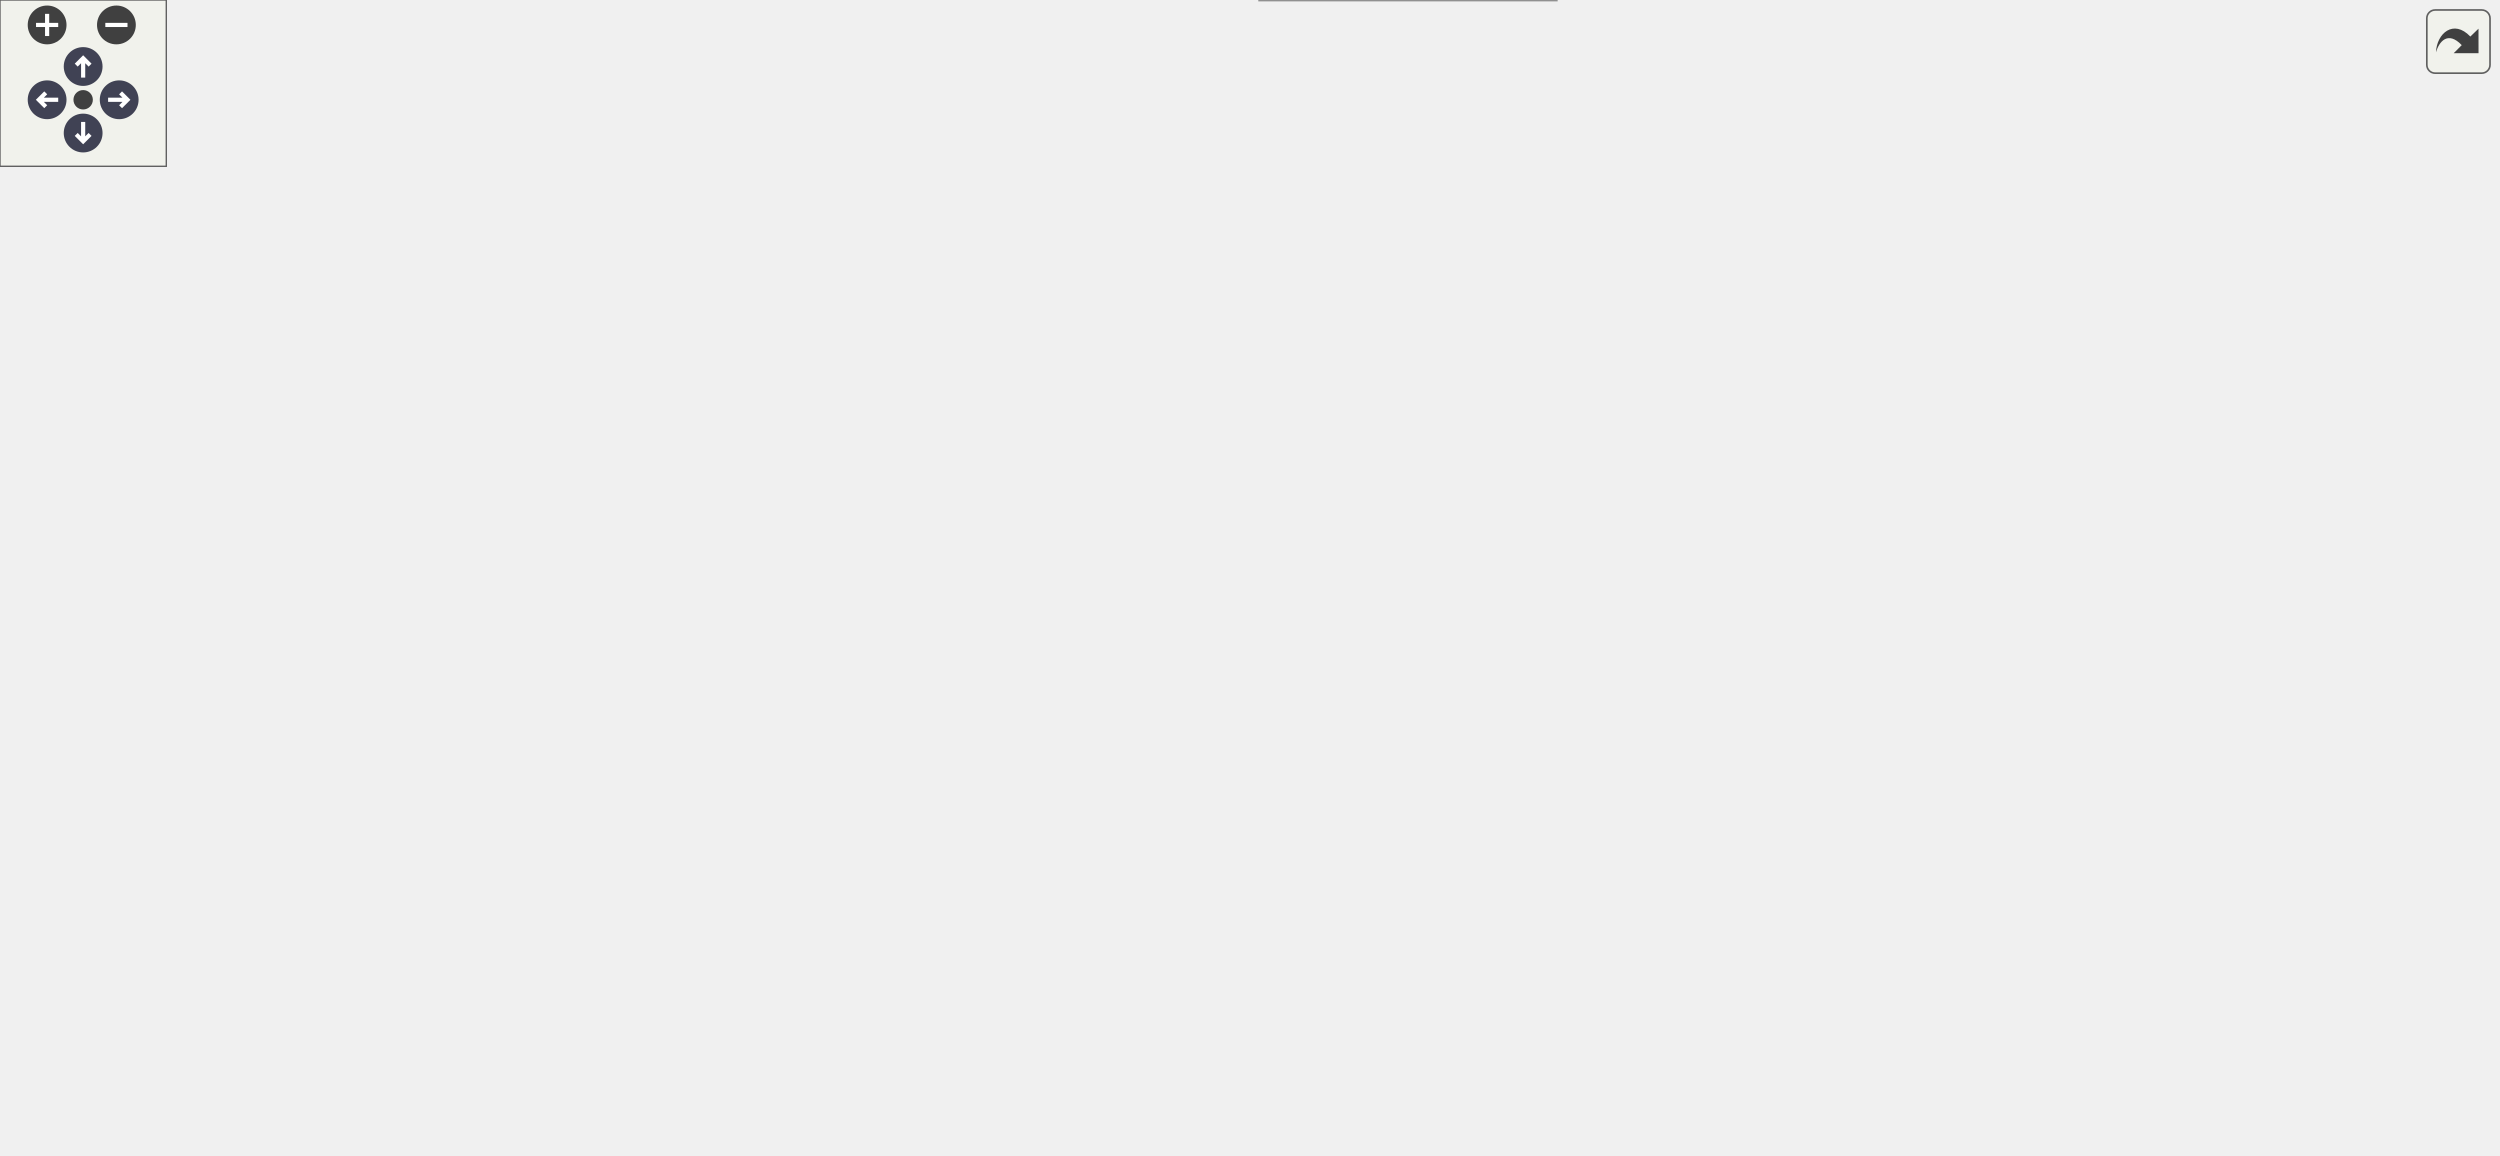
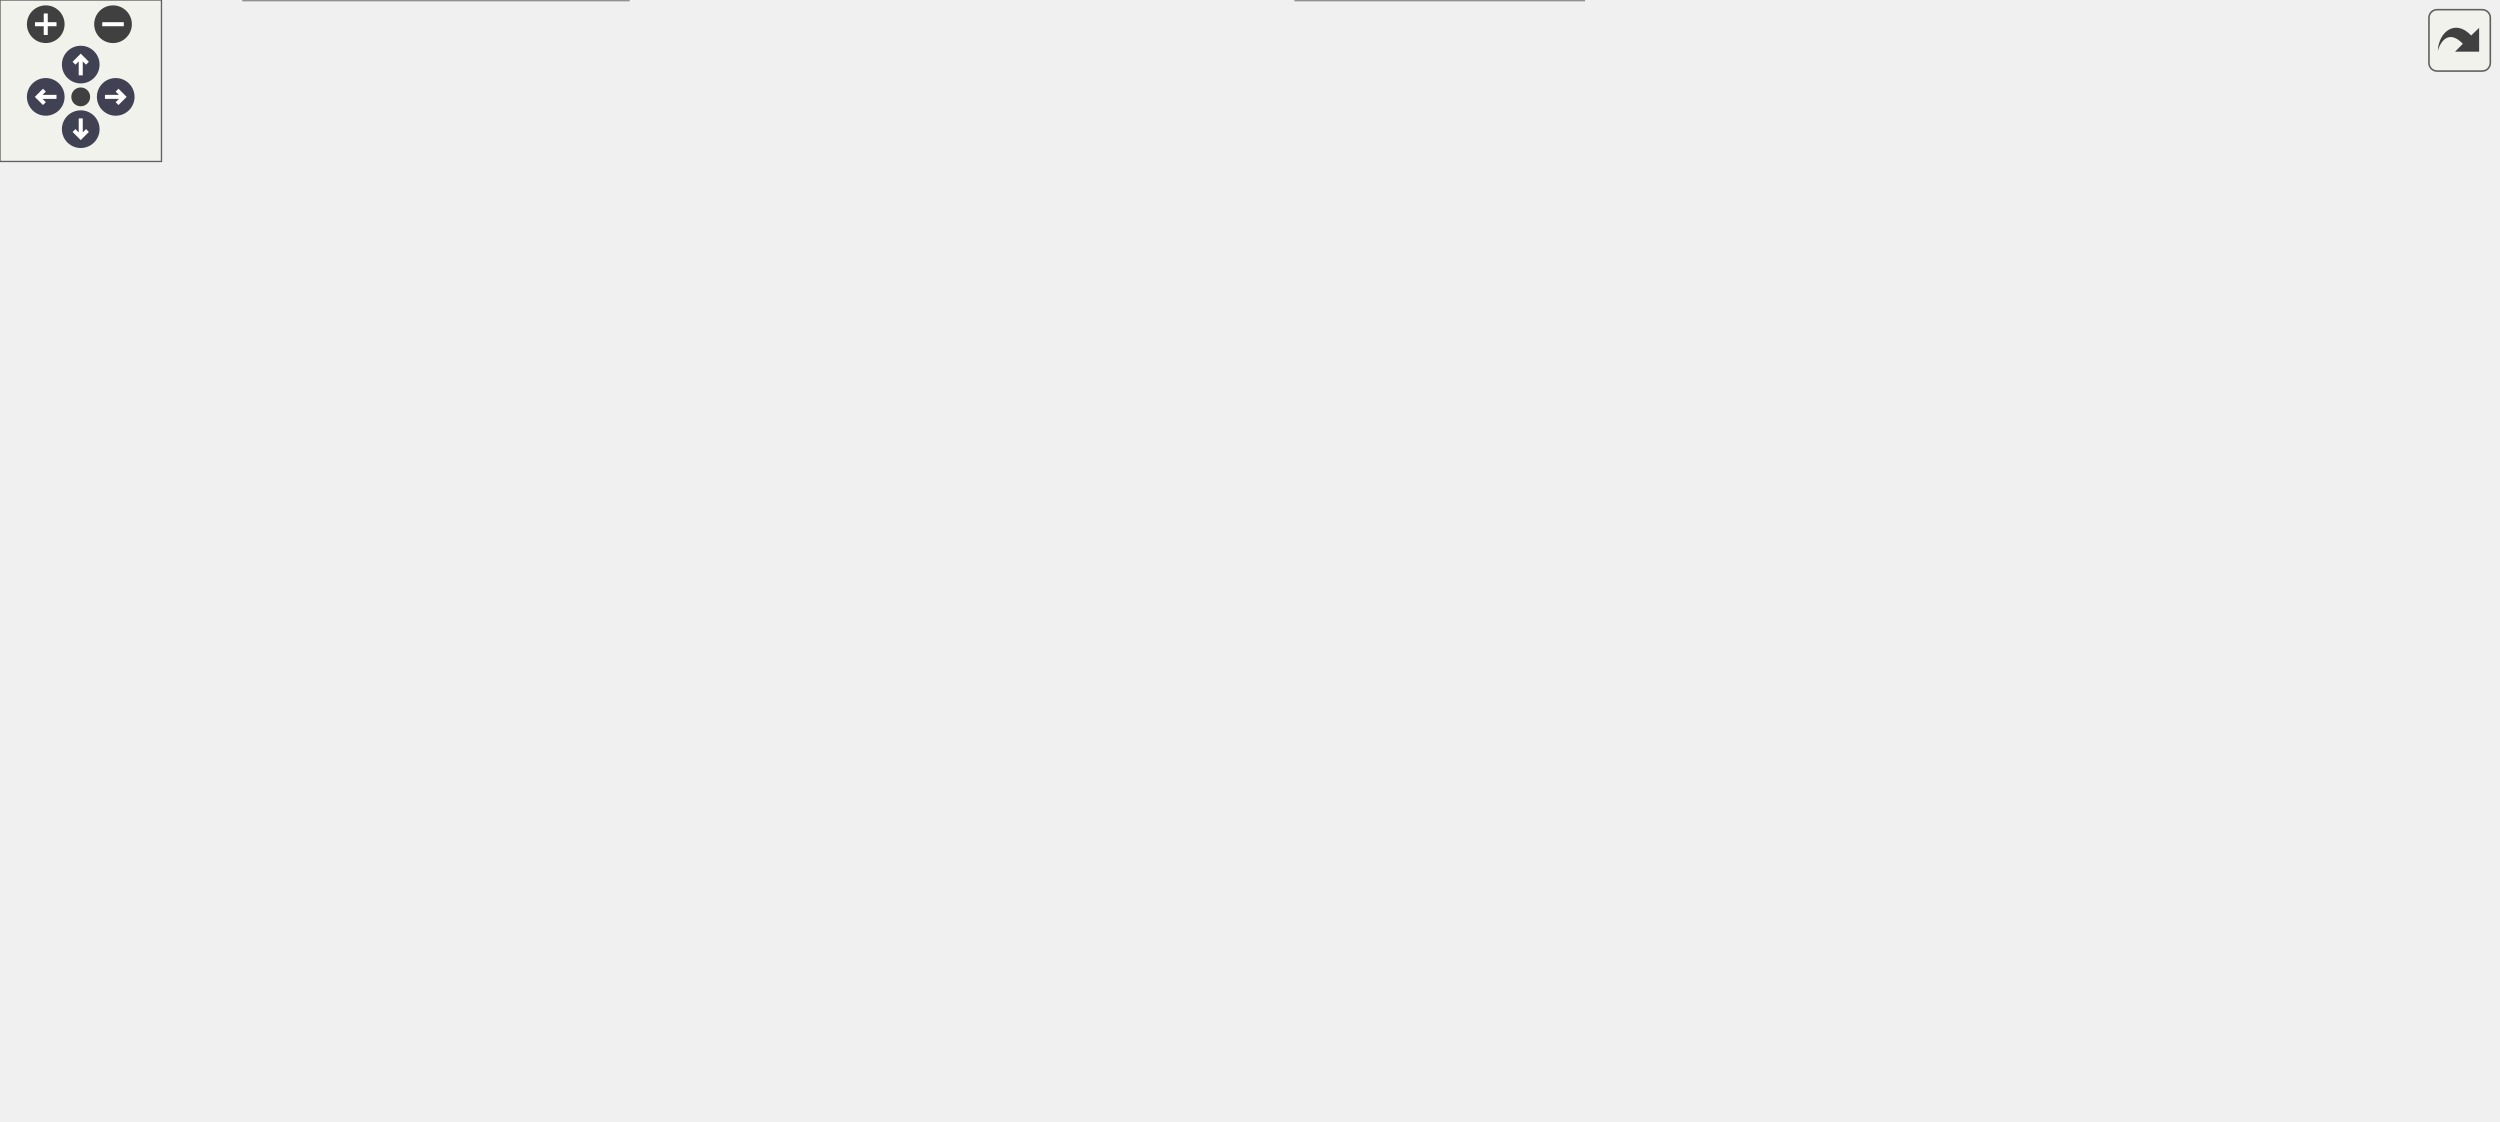
<svg xmlns="http://www.w3.org/2000/svg" xmlns:xlink="http://www.w3.org/1999/xlink" id="main" version="1.1" xml:space="preserve">
  <style type="text/css">
.node, .edge {opacity: 0.7;}
.node.selected, .edge.selected {opacity: 1;}
.edge:hover path { stroke: red; }
.edge:hover polygon { stroke: red; fill: red; }
</style>
  <defs>
    <circle id="rim" cx="0" cy="0" r="7" />
    <circle id="rim2" cx="0" cy="0" r="3.5" />
    <g id="zoomPlus">
      <use xlink:href="#rim" fill="#404040">
        <set attributeName="fill" to="#808080" begin="zoomplus.mouseover" end="zoomplus.mouseout" />
      </use>
      <path d="M-4,0h8M0,-4v8" fill="none" stroke="white" stroke-width="1.5" pointer-events="none" />
    </g>
    <g id="zoomMin">
      <use xlink:href="#rim" fill="#404040">
        <set attributeName="fill" to="#808080" begin="zoomminus.mouseover" end="zoomminus.mouseout" />
      </use>
      <path d="M-4,0h8" fill="none" stroke="white" stroke-width="1.5" pointer-events="none" />
    </g>
    <g id="arrowUp" transform="translate(30 24)">
      <use xlink:href="#rim" />
      <path pointer-events="none" fill="none" stroke="white" stroke-width="1.5" d="M0,-3.0v7 M-2.5,-0.5L0,-3.0L2.5,-0.5" />
    </g>
    <g id="arrowRight" transform="rotate(90) translate(36 -43)">
      <use xlink:href="#rim" />
      <path pointer-events="none" fill="none" stroke="white" stroke-width="1.5" d="M0,-3.0v7 M-2.5,-0.5L0,-3.0L2.5,-0.5" />
    </g>
    <g id="arrowDown" transform="rotate(180) translate(-30 -48)">
      <use xlink:href="#rim" />
      <path pointer-events="none" fill="none" stroke="white" stroke-width="1.5" d="M0,-3.0v7 M-2.5,-0.5L0,-3.0L2.5,-0.5" />
    </g>
    <g id="arrowLeft" transform="rotate(270) translate(-36 17)">
      <use xlink:href="#rim" />
      <path pointer-events="none" fill="none" stroke="white" stroke-width="1.5" d="M0,-3.0v7 M-2.5,-0.5L0,-3.0L2.5,-0.5" />
    </g>
    <g id="resetDef">
      <use xlink:href="#rim2" fill="#404040">
        <set attributeName="fill" to="#808080" begin="reset.mouseover" end="reset.mouseout" />
      </use>
    </g>
  </defs>
  <svg id="graph" class="graph">
    <g id="viewport">
      <g id="Node000001" class="node">
        <g id="a_Node000001">
          <a xlink:title="Write a byte to bitstream.">
-             <polygon fill="#999999" stroke="#666666" points="901,-192.5 762,-192.5 762,-173.5 901,-173.5 901,-192.5" />
-             <text text-anchor="middle" x="831.5" y="-180.5" font-family="Helvetica,sans-Serif" font-size="10.00">uvg_bitstream_writebyte</text>
+             <polygon fill="#999999" stroke="#666666" points="928,-192.5 789,-192.5 789,-173.5 928,-173.5 928,-192.5" />
+             <text text-anchor="middle" x="858.5" y="-180.5" font-family="Helvetica,sans-Serif" font-size="10.00">uvg_bitstream_writebyte</text>
          </a>
        </g>
      </g>
      <g id="Node000002" class="node">
        <g id="a_Node000002">
          <a xlink:href="bitstream__util_8cpp.html#a0e5e61b87281454f22e12f063c0bbeb6" target="_top" xlink:title=" ">
-             <polygon fill="white" stroke="#666666" points="726,-192.5 618,-192.5 618,-173.5 726,-173.5 726,-192.5" />
-             <text text-anchor="middle" x="672" y="-180.5" font-family="Helvetica,sans-Serif" font-size="10.00">uvg_bitstream_put</text>
+             <polygon fill="white" stroke="#666666" points="753,-192.5 645,-192.5 645,-173.5 753,-173.5 753,-192.5" />
+             <text text-anchor="middle" x="699" y="-180.5" font-family="Helvetica,sans-Serif" font-size="10.00">uvg_bitstream_put</text>
          </a>
        </g>
      </g>
      <g id="edge1_Node000001_Node000002" class="edge">
        <g id="a_edge1_Node000001_Node000002">
          <a xlink:title=" ">
-             <path fill="none" stroke="#63b8ff" d="M751.75,-183C743.11,-183 734.47,-183 726.24,-183" />
-             <polygon fill="#63b8ff" stroke="#63b8ff" points="751.88,-186.5 761.88,-183 751.88,-179.5 751.88,-186.5" />
+             <path fill="none" stroke="#63b8ff" d="M778.75,-183C770.11,-183 761.47,-183 753.24,-183" />
+             <polygon fill="#63b8ff" stroke="#63b8ff" points="778.88,-186.5 788.88,-183 778.88,-179.5 778.88,-186.5" />
          </a>
        </g>
      </g>
      <g id="Node000003" class="node">
        <g id="a_Node000003">
          <a xlink:href="bitstream__util_8cpp.html#a423bd5bc72b723f5642a91deb7a5cb0b" target="_top" xlink:title=" ">
-             <polygon fill="white" stroke="#666666" points="576.5,-356 439.5,-356 439.5,-326 576.5,-326 576.5,-356" />
-             <text text-anchor="start" x="447.5" y="-344" font-family="Helvetica,sans-Serif" font-size="10.00">uvg_bitstream_add_rbsp</text>
-             <text text-anchor="middle" x="508" y="-333" font-family="Helvetica,sans-Serif" font-size="10.00">_trailing_bits</text>
+             <polygon fill="white" stroke="#666666" points="603.5,-356 466.5,-356 466.5,-326 603.5,-326 603.5,-356" />
+             <text text-anchor="start" x="474.5" y="-344" font-family="Helvetica,sans-Serif" font-size="10.00">uvg_bitstream_add_rbsp</text>
+             <text text-anchor="middle" x="535" y="-333" font-family="Helvetica,sans-Serif" font-size="10.00">_trailing_bits</text>
          </a>
        </g>
      </g>
      <g id="edge2_Node000002_Node000003" class="edge">
        <g id="a_edge2_Node000002_Node000003">
          <a xlink:title=" ">
-             <path fill="none" stroke="#63b8ff" d="M663.25,-202.12C650.53,-231.12 622.56,-286.1 582,-317 577.54,-320.4 572.58,-323.32 567.41,-325.84" />
-             <polygon fill="#63b8ff" stroke="#63b8ff" points="666.56,-203.28 667.23,-192.7 660.11,-200.55 666.56,-203.28" />
+             <path fill="none" stroke="#63b8ff" d="M690.25,-202.12C677.53,-231.12 649.56,-286.1 609,-317 604.54,-320.4 599.58,-323.32 594.41,-325.84" />
+             <polygon fill="#63b8ff" stroke="#63b8ff" points="693.56,-203.28 694.23,-192.7 687.11,-200.55 693.56,-203.28" />
          </a>
        </g>
      </g>
      <g id="Node000006" class="node">
        <g id="a_Node000006">
          <a xlink:href="bitstream__util_8cpp.html#a30bd11b6c91d37315d3ee911d83a72ed" target="_top" xlink:title=" ">
-             <polygon fill="white" stroke="#666666" points="570.5,-307.5 445.5,-307.5 445.5,-288.5 570.5,-288.5 570.5,-307.5" />
-             <text text-anchor="middle" x="508" y="-295.5" font-family="Helvetica,sans-Serif" font-size="10.00">uvg_bitstream_put_ue</text>
+             <polygon fill="white" stroke="#666666" points="597.5,-307.5 472.5,-307.5 472.5,-288.5 597.5,-288.5 597.5,-307.5" />
+             <text text-anchor="middle" x="535" y="-295.5" font-family="Helvetica,sans-Serif" font-size="10.00">uvg_bitstream_put_ue</text>
          </a>
        </g>
      </g>
      <g id="edge5_Node000002_Node000006" class="edge">
        <g id="a_edge5_Node000002_Node000006">
          <a xlink:title=" ">
-             <path fill="none" stroke="#63b8ff" d="M659.25,-200.94C644.03,-222.71 615.45,-259 582,-279 575.48,-282.9 568.17,-286.01 560.76,-288.48" />
-             <polygon fill="#63b8ff" stroke="#63b8ff" points="662.2,-202.82 664.93,-192.58 656.41,-198.88 662.2,-202.82" />
+             <path fill="none" stroke="#63b8ff" d="M686.25,-200.94C671.03,-222.71 642.45,-259 609,-279 602.48,-282.9 595.17,-286.01 587.76,-288.48" />
+             <polygon fill="#63b8ff" stroke="#63b8ff" points="689.2,-202.82 691.93,-192.58 683.41,-198.88 689.2,-202.82" />
          </a>
        </g>
      </g>
      <g id="Node000007" class="node">
        <g id="a_Node000007">
          <a xlink:href="classatlas__context.html#a56450f7f8e92c4a07026d4d7c4be7dcd" target="_top" xlink:title=" ">
-             <polygon fill="white" stroke="#666666" points="564.5,-270 451.5,-270 451.5,-240 564.5,-240 564.5,-270" />
-             <text text-anchor="start" x="459.5" y="-258" font-family="Helvetica,sans-Serif" font-size="10.00">atlas_context::write</text>
-             <text text-anchor="middle" x="508" y="-247" font-family="Helvetica,sans-Serif" font-size="10.00">_atlas_eob</text>
+             <polygon fill="white" stroke="#666666" points="591.5,-270 478.5,-270 478.5,-240 591.5,-240 591.5,-270" />
+             <text text-anchor="start" x="486.5" y="-258" font-family="Helvetica,sans-Serif" font-size="10.00">atlas_context::write</text>
+             <text text-anchor="middle" x="535" y="-247" font-family="Helvetica,sans-Serif" font-size="10.00">_atlas_eob</text>
          </a>
        </g>
      </g>
      <g id="edge6_Node000002_Node000007" class="edge">
        <g id="a_edge6_Node000002_Node000007">
          <a xlink:title=" ">
-             <path fill="none" stroke="#63b8ff" d="M646.35,-197.83C628.81,-208 604.45,-221.34 582,-231 574.65,-234.16 566.73,-237.16 558.92,-239.9" />
-             <polygon fill="#63b8ff" stroke="#63b8ff" points="648.49,-200.63 655.34,-192.55 644.95,-194.59 648.49,-200.63" />
+             <path fill="none" stroke="#63b8ff" d="M673.35,-197.83C655.81,-208 631.45,-221.34 609,-231 601.65,-234.16 593.73,-237.16 585.92,-239.9" />
+             <polygon fill="#63b8ff" stroke="#63b8ff" points="675.49,-200.63 682.34,-192.55 671.95,-194.59 675.49,-200.63" />
          </a>
        </g>
      </g>
      <g id="Node000008" class="node">
        <g id="a_Node000008">
          <a xlink:href="classatlas__context.html#a144495d5cb47643d5d9bcf4283a8f97f" target="_top" xlink:title=" ">
-             <polygon fill="white" stroke="#666666" points="564.5,-222 451.5,-222 451.5,-192 564.5,-192 564.5,-222" />
-             <text text-anchor="start" x="459.5" y="-210" font-family="Helvetica,sans-Serif" font-size="10.00">atlas_context::write</text>
-             <text text-anchor="middle" x="508" y="-199" font-family="Helvetica,sans-Serif" font-size="10.00">_atlas_nal</text>
+             <polygon fill="white" stroke="#666666" points="591.5,-222 478.5,-222 478.5,-192 591.5,-192 591.5,-222" />
+             <text text-anchor="start" x="486.5" y="-210" font-family="Helvetica,sans-Serif" font-size="10.00">atlas_context::write</text>
+             <text text-anchor="middle" x="535" y="-199" font-family="Helvetica,sans-Serif" font-size="10.00">_atlas_nal</text>
          </a>
        </g>
      </g>
      <g id="edge7_Node000002_Node000008" class="edge">
        <g id="a_edge7_Node000002_Node000008">
          <a xlink:title=" ">
-             <path fill="none" stroke="#63b8ff" d="M607.76,-192.37C593.54,-194.48 578.55,-196.7 564.67,-198.75" />
-             <polygon fill="#63b8ff" stroke="#63b8ff" points="608.58,-195.79 617.96,-190.86 607.55,-188.86 608.58,-195.79" />
+             <path fill="none" stroke="#63b8ff" d="M634.76,-192.37C620.54,-194.48 605.55,-196.7 591.67,-198.75" />
+             <polygon fill="#63b8ff" stroke="#63b8ff" points="635.58,-195.79 644.96,-190.86 634.55,-188.86 635.58,-195.79" />
          </a>
        </g>
      </g>
      <g id="Node000009" class="node">
        <g id="a_Node000009">
          <a xlink:href="classatlas__context.html#ab3da4e46b1b81ce24bcc82e93c4fe3ab" target="_top" xlink:title=" ">
-             <polygon fill="white" stroke="#666666" points="582,-174 434,-174 434,-144 582,-144 582,-174" />
-             <text text-anchor="start" x="442" y="-162" font-family="Helvetica,sans-Serif" font-size="10.00">atlas_context::write</text>
-             <text text-anchor="middle" x="508" y="-151" font-family="Helvetica,sans-Serif" font-size="10.00">_atlas_parameter_set_nals</text>
+             <polygon fill="white" stroke="#666666" points="609,-174 461,-174 461,-144 609,-144 609,-174" />
+             <text text-anchor="start" x="469" y="-162" font-family="Helvetica,sans-Serif" font-size="10.00">atlas_context::write</text>
+             <text text-anchor="middle" x="535" y="-151" font-family="Helvetica,sans-Serif" font-size="10.00">_atlas_parameter_set_nals</text>
          </a>
        </g>
      </g>
      <g id="edge8_Node000002_Node000009" class="edge">
        <g id="a_edge8_Node000002_Node000009">
          <a xlink:title=" ">
-             <path fill="none" stroke="#63b8ff" d="M607.85,-173.64C599.43,-172.4 590.74,-171.11 582.17,-169.84" />
-             <polygon fill="#63b8ff" stroke="#63b8ff" points="607.55,-177.14 617.96,-175.14 608.58,-170.21 607.55,-177.14" />
+             <path fill="none" stroke="#63b8ff" d="M634.85,-173.64C626.43,-172.4 617.74,-171.11 609.17,-169.84" />
+             <polygon fill="#63b8ff" stroke="#63b8ff" points="634.55,-177.14 644.96,-175.14 635.58,-170.21 634.55,-177.14" />
          </a>
        </g>
      </g>
      <g id="Node000010" class="node">
        <g id="a_Node000010">
          <a xlink:href="classatlas__context.html#a24296684ad259ec9f83aec0bd2bbf53c" target="_top" xlink:title=" ">
-             <polygon fill="white" stroke="#666666" points="568.5,-126 447.5,-126 447.5,-96 568.5,-96 568.5,-126" />
-             <text text-anchor="start" x="455.5" y="-114" font-family="Helvetica,sans-Serif" font-size="10.00">atlas_context::write</text>
-             <text text-anchor="middle" x="508" y="-103" font-family="Helvetica,sans-Serif" font-size="10.00">_atlas_sub_bitstream</text>
+             <polygon fill="white" stroke="#666666" points="595.5,-126 474.5,-126 474.5,-96 595.5,-96 595.5,-126" />
+             <text text-anchor="start" x="482.5" y="-114" font-family="Helvetica,sans-Serif" font-size="10.00">atlas_context::write</text>
+             <text text-anchor="middle" x="535" y="-103" font-family="Helvetica,sans-Serif" font-size="10.00">_atlas_sub_bitstream</text>
          </a>
        </g>
      </g>
      <g id="edge9_Node000002_Node000010" class="edge">
        <g id="a_edge9_Node000002_Node000010">
          <a xlink:title=" ">
-             <path fill="none" stroke="#63b8ff" d="M646.35,-168.17C628.81,-158 604.45,-144.66 582,-135 574.65,-131.84 566.73,-128.84 558.92,-126.1" />
-             <polygon fill="#63b8ff" stroke="#63b8ff" points="644.95,-171.41 655.34,-173.45 648.49,-165.37 644.95,-171.41" />
+             <path fill="none" stroke="#63b8ff" d="M673.35,-168.17C655.81,-158 631.45,-144.66 609,-135 601.65,-131.84 593.73,-128.84 585.92,-126.1" />
+             <polygon fill="#63b8ff" stroke="#63b8ff" points="671.95,-171.41 682.34,-173.45 675.49,-165.37 671.95,-171.41" />
          </a>
        </g>
      </g>
      <g id="Node000011" class="node">
        <g id="a_Node000011">
          <a xlink:href="classv3c__gof.html#a7623e830a39058987eaea7f9ff65bf72" target="_top" xlink:title=" ">
-             <polygon fill="white" stroke="#666666" points="561.5,-78 454.5,-78 454.5,-48 561.5,-48 561.5,-78" />
-             <text text-anchor="start" x="462.5" y="-66" font-family="Helvetica,sans-Serif" font-size="10.00">v3c_gof::write_v3c</text>
-             <text text-anchor="middle" x="508" y="-55" font-family="Helvetica,sans-Serif" font-size="10.00">_chunk</text>
+             <polygon fill="white" stroke="#666666" points="588.5,-78 481.5,-78 481.5,-48 588.5,-48 588.5,-78" />
+             <text text-anchor="start" x="489.5" y="-66" font-family="Helvetica,sans-Serif" font-size="10.00">v3c_gof::write_v3c</text>
+             <text text-anchor="middle" x="535" y="-55" font-family="Helvetica,sans-Serif" font-size="10.00">_chunk</text>
          </a>
        </g>
      </g>
      <g id="edge10_Node000002_Node000011" class="edge">
        <g id="a_edge10_Node000002_Node000011">
          <a xlink:title=" ">
-             <path fill="none" stroke="#63b8ff" d="M658.8,-165.08C643.31,-143.61 614.64,-107.94 582,-87 575.71,-82.97 568.68,-79.55 561.53,-76.67" />
-             <polygon fill="#63b8ff" stroke="#63b8ff" points="655.98,-167.16 664.6,-173.32 661.71,-163.13 655.98,-167.16" />
-           </a>
-         </g>
-       </g>
-       <g id="Node000015" class="node">
-         <g id="a_Node000015">
+             <path fill="none" stroke="#63b8ff" d="M685.8,-165.08C670.31,-143.61 641.64,-107.94 609,-87 602.71,-82.97 595.68,-79.55 588.53,-76.67" />
+             <polygon fill="#63b8ff" stroke="#63b8ff" points="682.98,-167.16 691.6,-173.32 688.71,-163.13 682.98,-167.16" />
+           </a>
+         </g>
+       </g>
+       <g id="Node000016" class="node">
+         <g id="a_Node000016">
          <a xlink:href="classv3c__gof.html#a16c6c5414ca72ba7a33ab15981c7b40c" target="_top" xlink:title=" ">
-             <polygon fill="white" stroke="#666666" points="561.5,-30 454.5,-30 454.5,0 561.5,0 561.5,-30" />
-             <text text-anchor="start" x="462.5" y="-18" font-family="Helvetica,sans-Serif" font-size="10.00">v3c_gof::write_v3c</text>
-             <text text-anchor="middle" x="508" y="-7" font-family="Helvetica,sans-Serif" font-size="10.00">_ld_chunk</text>
-           </a>
-         </g>
-       </g>
-       <g id="edge14_Node000002_Node000015" class="edge">
-         <g id="a_edge14_Node000002_Node000015">
-           <a xlink:title=" ">
-             <path fill="none" stroke="#63b8ff" d="M664.15,-163.76C652.22,-132.98 624.74,-72.68 582,-39 575.92,-34.21 568.85,-30.36 561.55,-27.27" />
-             <polygon fill="#63b8ff" stroke="#63b8ff" points="660.94,-165.19 667.72,-173.33 667.5,-162.74 660.94,-165.19" />
+             <polygon fill="white" stroke="#666666" points="588.5,-30 481.5,-30 481.5,0 588.5,0 588.5,-30" />
+             <text text-anchor="start" x="489.5" y="-18" font-family="Helvetica,sans-Serif" font-size="10.00">v3c_gof::write_v3c</text>
+             <text text-anchor="middle" x="535" y="-7" font-family="Helvetica,sans-Serif" font-size="10.00">_ld_chunk</text>
+           </a>
+         </g>
+       </g>
+       <g id="edge16_Node000002_Node000016" class="edge">
+         <g id="a_edge16_Node000002_Node000016">
+           <a xlink:title=" ">
+             <path fill="none" stroke="#63b8ff" d="M691.15,-163.76C679.22,-132.98 651.74,-72.68 609,-39 602.92,-34.21 595.85,-30.36 588.55,-27.27" />
+             <polygon fill="#63b8ff" stroke="#63b8ff" points="687.94,-165.19 694.72,-173.33 694.5,-162.74 687.94,-165.19" />
          </a>
        </g>
      </g>
      <g id="Node000004" class="node">
        <g id="a_Node000004">
          <a xlink:href="bitstream__util_8cpp.html#a7a68eb472ffb2162b61292d074642d4c" target="_top" xlink:title=" ">
-             <polygon fill="white" stroke="#666666" points="385,-350.5 269,-350.5 269,-331.5 385,-331.5 385,-350.5" />
-             <text text-anchor="middle" x="327" y="-338.5" font-family="Helvetica,sans-Serif" font-size="10.00">uvg_bitstream_align</text>
+             <polygon fill="white" stroke="#666666" points="412,-350.5 296,-350.5 296,-331.5 412,-331.5 412,-350.5" />
+             <text text-anchor="middle" x="354" y="-338.5" font-family="Helvetica,sans-Serif" font-size="10.00">uvg_bitstream_align</text>
          </a>
        </g>
      </g>
      <g id="edge3_Node000003_Node000004" class="edge">
        <g id="a_edge3_Node000003_Node000004">
          <a xlink:title=" ">
-             <path fill="none" stroke="#63b8ff" d="M429.19,-341C414.43,-341 399.23,-341 385.24,-341" />
-             <polygon fill="#63b8ff" stroke="#63b8ff" points="429.33,-344.5 439.33,-341 429.33,-337.5 429.33,-344.5" />
+             <path fill="none" stroke="#63b8ff" d="M456.19,-341C441.43,-341 426.23,-341 412.24,-341" />
+             <polygon fill="#63b8ff" stroke="#63b8ff" points="456.33,-344.5 466.33,-341 456.33,-337.5 456.33,-344.5" />
          </a>
        </g>
      </g>
      <g id="Node000005" class="node">
        <g id="a_Node000005">
          <a xlink:href="classvps.html#a621f597b4c41ed6cde608d6932299803" target="_top" xlink:title=" ">
-             <polygon fill="white" stroke="#666666" points="192,-350.5 105,-350.5 105,-331.5 192,-331.5 192,-350.5" />
-             <text text-anchor="middle" x="148.5" y="-338.5" font-family="Helvetica,sans-Serif" font-size="10.00">vps::write_vps</text>
+             <polygon fill="white" stroke="#666666" points="205.5,-350.5 118.5,-350.5 118.5,-331.5 205.5,-331.5 205.5,-350.5" />
+             <text text-anchor="middle" x="162" y="-338.5" font-family="Helvetica,sans-Serif" font-size="10.00">vps::write_vps</text>
          </a>
        </g>
      </g>
      <g id="edge4_Node000004_Node000005" class="edge">
        <g id="a_edge4_Node000004_Node000005">
          <a xlink:title=" ">
-             <path fill="none" stroke="#63b8ff" d="M258.61,-341C236.33,-341 212.17,-341 192.26,-341" />
-             <polygon fill="#63b8ff" stroke="#63b8ff" points="258.7,-344.5 268.7,-341 258.7,-337.5 258.7,-344.5" />
+             <path fill="none" stroke="#63b8ff" d="M285.95,-341C259.29,-341 229.4,-341 205.77,-341" />
+             <polygon fill="#63b8ff" stroke="#63b8ff" points="285.99,-344.5 295.99,-341 285.99,-337.5 285.99,-344.5" />
          </a>
        </g>
      </g>
      <g id="Node000012" class="node">
        <g id="a_Node000012">
          <a xlink:href="classBitstreamGeneration.html#a575d20f0f40bad111cab04d0b4f259ee" target="_top" xlink:title=" ">
-             <polygon fill="white" stroke="#666666" points="398,-54 256,-54 256,-24 398,-24 398,-54" />
-             <text text-anchor="start" x="264" y="-42" font-family="Helvetica,sans-Serif" font-size="10.00">BitstreamGeneration</text>
-             <text text-anchor="middle" x="327" y="-31" font-family="Helvetica,sans-Serif" font-size="10.00">::createV3CGOFBitstream</text>
+             <polygon fill="white" stroke="#666666" points="425,-54 283,-54 283,-24 425,-24 425,-54" />
+             <text text-anchor="start" x="291" y="-42" font-family="Helvetica,sans-Serif" font-size="10.00">BitstreamGeneration</text>
+             <text text-anchor="middle" x="354" y="-31" font-family="Helvetica,sans-Serif" font-size="10.00">::createV3CGOFBitstream</text>
          </a>
        </g>
      </g>
      <g id="edge11_Node000011_Node000012" class="edge">
        <g id="a_edge11_Node000011_Node000012">
          <a xlink:title=" ">
-             <path fill="none" stroke="#63b8ff" d="M444.18,-54.58C429.34,-52.59 413.43,-50.45 398.28,-48.42" />
-             <polygon fill="#63b8ff" stroke="#63b8ff" points="443.89,-58.07 454.26,-55.93 444.82,-51.13 443.89,-58.07" />
+             <path fill="none" stroke="#63b8ff" d="M471.18,-54.58C456.34,-52.59 440.43,-50.45 425.28,-48.42" />
+             <polygon fill="#63b8ff" stroke="#63b8ff" points="470.89,-58.07 481.26,-55.93 471.82,-51.13 470.89,-58.07" />
          </a>
        </g>
      </g>
      <g id="Node000013" class="node">
        <g id="a_Node000013">
-           <a xlink:href="namespaceuvgvpcc__enc_1_1API.html#ac96f1663ec59a1bbc04778ae958780fa" target="_top" xlink:title="Entry point of the uvgVPCCenc library. Take as input a frame. Create all the jobs for processing this...">
-             <polygon fill="white" stroke="#666666" points="220,-54 77,-54 77,-24 220,-24 220,-54" />
-             <text text-anchor="start" x="85" y="-42" font-family="Helvetica,sans-Serif" font-size="10.00">uvgvpcc_enc::API::encode</text>
-             <text text-anchor="middle" x="148.5" y="-31" font-family="Helvetica,sans-Serif" font-size="10.00">Frame</text>
+           <a xlink:href="namespaceuvgvpcc__enc_1_1API.html#a75dacaf2d79b4a549ecb2a91ae8a6105" target="_top" xlink:title="This function is called when all frames to be processed have been sent to the encoder....">
+             <polygon fill="white" stroke="#666666" points="247,-78 77,-78 77,-48 247,-48 247,-78" />
+             <text text-anchor="start" x="85" y="-66" font-family="Helvetica,sans-Serif" font-size="10.00">uvgvpcc_enc::API::emptyFrame</text>
+             <text text-anchor="middle" x="162" y="-55" font-family="Helvetica,sans-Serif" font-size="10.00">Queue</text>
          </a>
        </g>
      </g>
      <g id="edge12_Node000012_Node000013" class="edge">
        <g id="a_edge12_Node000012_Node000013">
          <a xlink:title=" ">
-             <path fill="none" stroke="#63b8ff" d="M245.91,-39C237.27,-39 228.52,-39 220,-39" />
-             <polygon fill="#63b8ff" stroke="#63b8ff" points="245.99,-42.5 255.99,-39 245.99,-35.5 245.99,-42.5" />
+             <path fill="none" stroke="#63b8ff" d="M272.59,-49.16C264.15,-50.22 255.55,-51.31 247.07,-52.38" />
+             <polygon fill="#63b8ff" stroke="#63b8ff" points="273.31,-52.59 282.79,-47.87 272.43,-45.65 273.31,-52.59" />
+           </a>
+         </g>
+       </g>
+       <g id="Node000015" class="node">
+         <g id="a_Node000015">
+           <a xlink:href="namespaceuvgvpcc__enc_1_1API.html#ac96f1663ec59a1bbc04778ae958780fa" target="_top" xlink:title="Entry point of the uvgVPCCenc library. Take as input a frame. Create all the jobs for processing this...">
+             <polygon fill="white" stroke="#666666" points="233.5,-30 90.5,-30 90.5,0 233.5,0 233.5,-30" />
+             <text text-anchor="start" x="98.5" y="-18" font-family="Helvetica,sans-Serif" font-size="10.00">uvgvpcc_enc::API::encode</text>
+             <text text-anchor="middle" x="162" y="-7" font-family="Helvetica,sans-Serif" font-size="10.00">Frame</text>
+           </a>
+         </g>
+       </g>
+       <g id="edge14_Node000012_Node000015" class="edge">
+         <g id="a_edge14_Node000012_Node000015">
+           <a xlink:title=" ">
+             <path fill="none" stroke="#63b8ff" d="M272.51,-28.83C259.56,-27.2 246.25,-25.52 233.55,-23.91" />
+             <polygon fill="#63b8ff" stroke="#63b8ff" points="272.43,-32.35 282.79,-30.13 273.31,-25.41 272.43,-32.35" />
          </a>
        </g>
      </g>
      <g id="Node000014" class="node">
        <g id="a_Node000014">
          <a xlink:href="uvgVPCCencAppExample_8cpp.html#aee608aedd5b0b58f2966c2ff15101925" target="_top" xlink:title="This example application offers a simple approach to working with the uvgVPCCenc library and highligh...">
            <polygon fill="white" stroke="#666666" points="41,-48.5 0,-48.5 0,-29.5 41,-29.5 41,-48.5" />
            <text text-anchor="middle" x="20.5" y="-36.5" font-family="Helvetica,sans-Serif" font-size="10.00">main</text>
          </a>
        </g>
      </g>
      <g id="edge13_Node000013_Node000014" class="edge">
        <g id="a_edge13_Node000013_Node000014">
          <a xlink:title=" ">
-             <path fill="none" stroke="#63b8ff" d="M66.74,-39C57.29,-39 48.42,-39 41.08,-39" />
-             <polygon fill="#63b8ff" stroke="#63b8ff" points="66.77,-42.5 76.77,-39 66.77,-35.5 66.77,-42.5" />
-           </a>
-         </g>
-       </g>
-       <g id="edge15_Node000015_Node000012" class="edge">
-         <g id="a_edge15_Node000015_Node000012">
-           <a xlink:title=" ">
-             <path fill="none" stroke="#63b8ff" d="M444.18,-23.42C429.34,-25.41 413.43,-27.55 398.28,-29.58" />
-             <polygon fill="#63b8ff" stroke="#63b8ff" points="444.82,-26.87 454.26,-22.07 443.89,-19.93 444.82,-26.87" />
+             <path fill="none" stroke="#63b8ff" d="M66.61,-46.76C57.19,-45.14 48.46,-43.64 41.24,-42.4" />
+             <polygon fill="#63b8ff" stroke="#63b8ff" points="66.19,-50.24 76.63,-48.49 67.37,-43.34 66.19,-50.24" />
+           </a>
+         </g>
+       </g>
+       <g id="edge15_Node000015_Node000014" class="edge">
+         <g id="a_edge15_Node000015_Node000014">
+           <a xlink:title=" ">
+             <path fill="none" stroke="#63b8ff" d="M80.29,-28.89C65.73,-31.39 51.83,-33.78 41.2,-35.61" />
+             <polygon fill="#63b8ff" stroke="#63b8ff" points="81.17,-32.29 90.43,-27.14 79.98,-25.39 81.17,-32.29" />
+           </a>
+         </g>
+       </g>
+       <g id="edge17_Node000016_Node000012" class="edge">
+         <g id="a_edge17_Node000016_Node000012">
+           <a xlink:title=" ">
+             <path fill="none" stroke="#63b8ff" d="M471.18,-23.42C456.34,-25.41 440.43,-27.55 425.28,-29.58" />
+             <polygon fill="#63b8ff" stroke="#63b8ff" points="471.82,-26.87 481.26,-22.07 470.89,-19.93 471.82,-26.87" />
          </a>
        </g>
      </g>
    </g>
  </svg>
  <g id="navigator" transform="translate(0 0)" fill="#404254">
    <rect fill="#f2f5e9" fill-opacity="0.5" stroke="#606060" stroke-width=".5" x="0" y="0" width="60" height="60" />
    <use id="zoomplus" xlink:href="#zoomPlus" x="17" y="9" />
    <use id="zoomminus" xlink:href="#zoomMin" x="42" y="9" />
    <use id="reset" xlink:href="#resetDef" x="30" y="36" />
    <use id="arrowup" xlink:href="#arrowUp" x="0" y="0" />
    <use id="arrowright" xlink:href="#arrowRight" x="0" y="0" />
    <use id="arrowdown" xlink:href="#arrowDown" x="0" y="0" />
    <use id="arrowleft" xlink:href="#arrowLeft" x="0" y="0" />
  </g>
  <svg viewBox="0 0 15 15" width="100%" height="30px" preserveAspectRatio="xMaxYMin meet">
    <g id="arrow_out" transform="scale(0.3 0.3)">
      <a xlink:href="bitstream__util_8cpp_a7cf378cfbd682b58c16948ad8935d7bc_icgraph_org.svg" target="_base">
        <rect id="button" ry="5" rx="5" y="6" x="6" height="38" width="38" fill="#f2f5e9" fill-opacity="0.5" stroke="#606060" stroke-width="1.0" />
        <path id="arrow" d="M 11.5,31.437 C 11.94,20.098 22.043,11.323 32.159,21.979 L 37.069,17.246 C 37.069,17.246 37.088,32 37.088,32 L 22.16,31.978 C 22.16,31.978 26.998,27.14 26.998,27.14 C 18.529,18.264 13.292,25.23 11.5,31.437 z" style="fill:#404040;" />
      </a>
    </g>
  </svg>
  <style type="text/css">

[data-mouse-over-selected='false'] { opacity: 0.7; }
[data-mouse-over-selected='true']  { opacity: 1.0; }

</style>
</svg>
